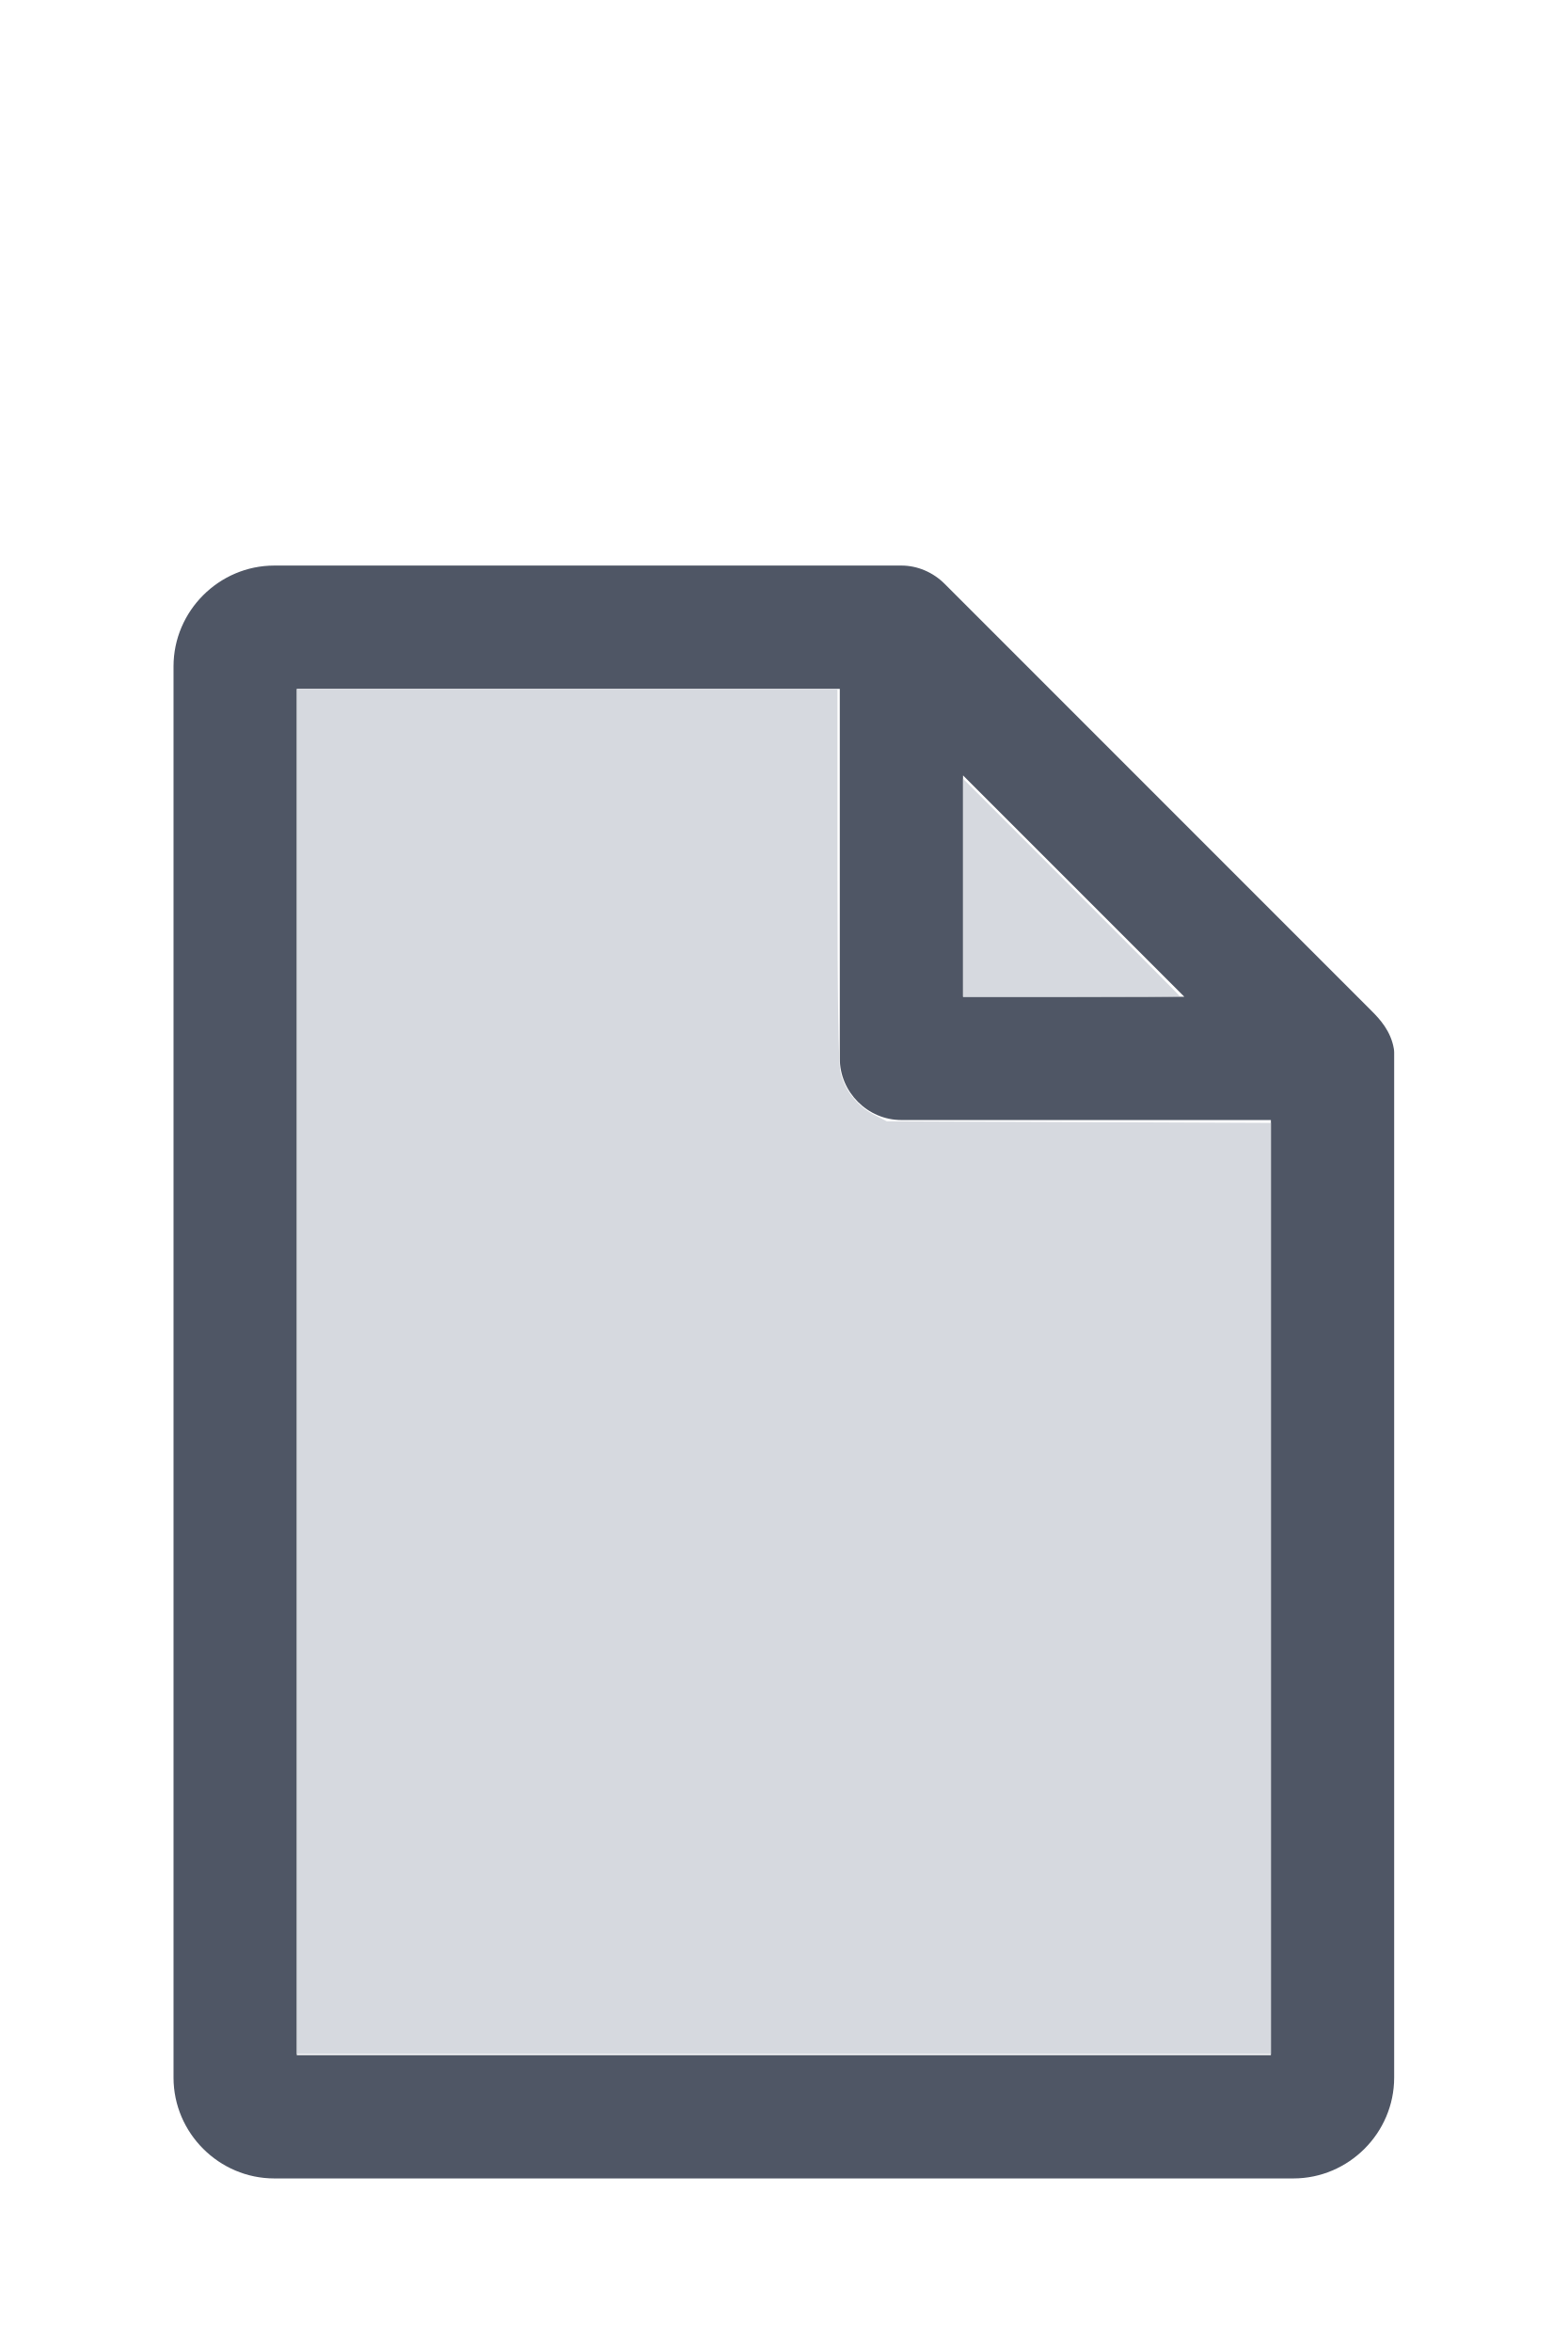
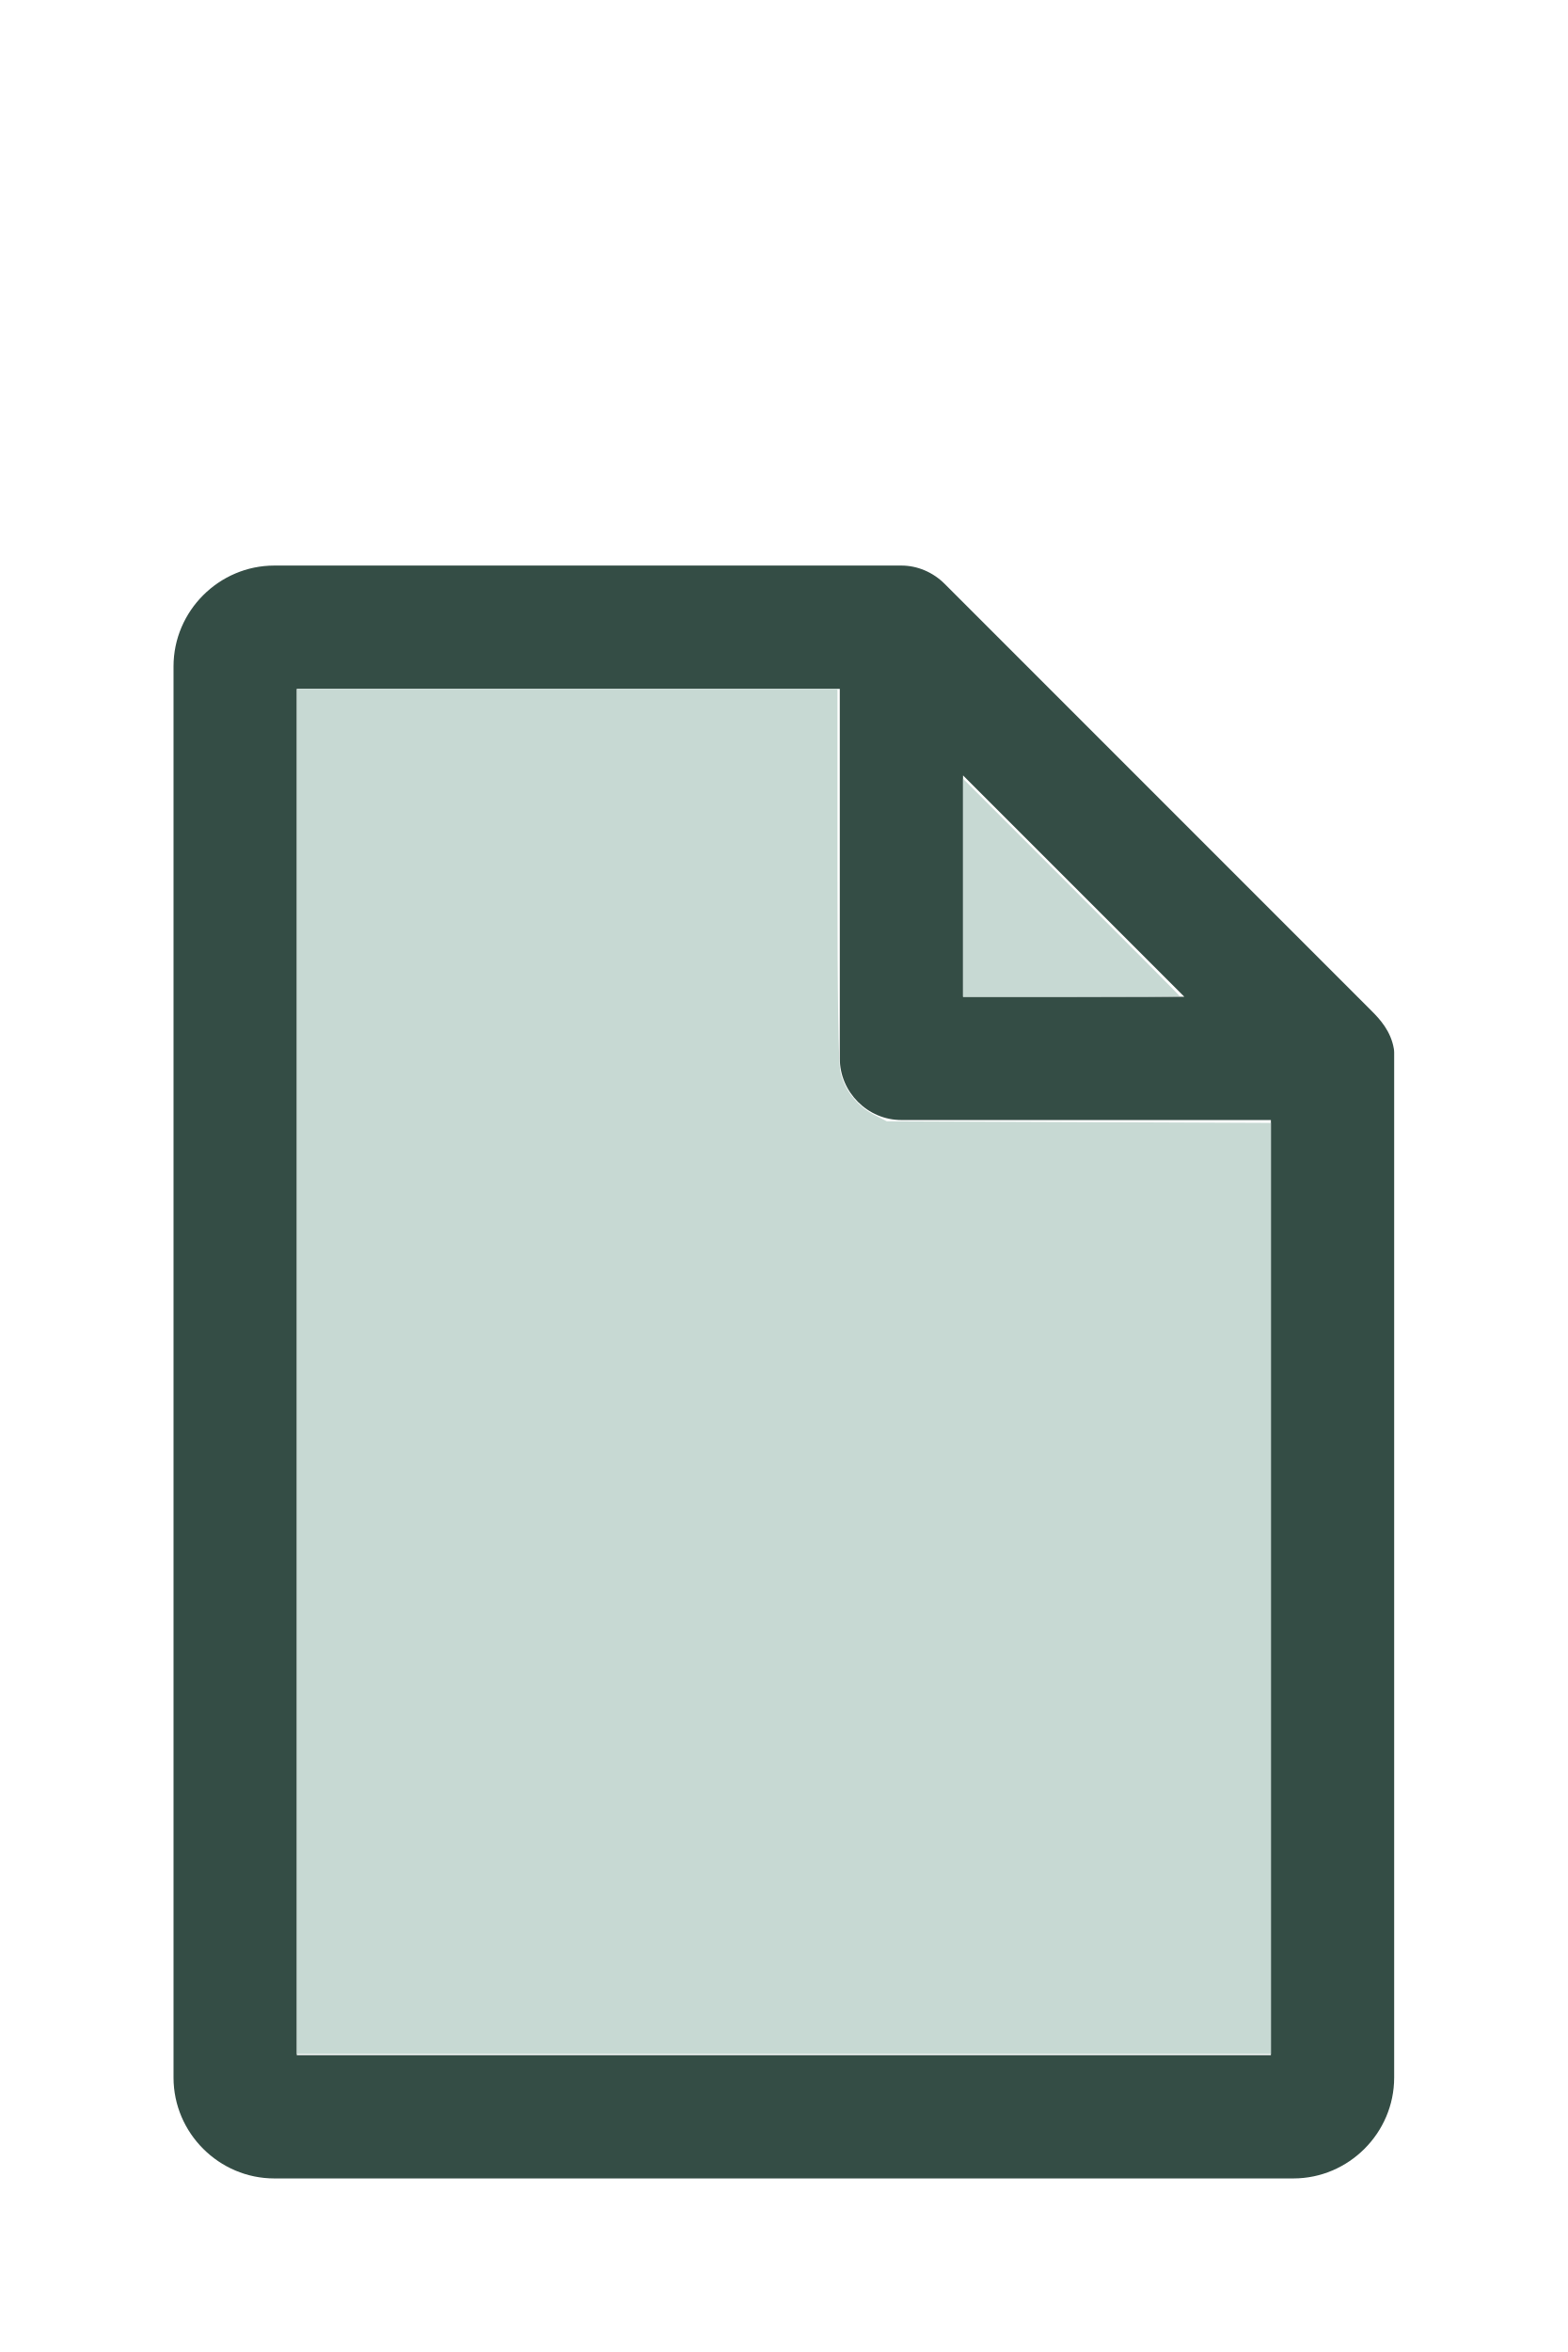
<svg xmlns="http://www.w3.org/2000/svg" version="1.1" width="16" height="24" viewBox="0 0 80 60" id="doc" xml:space="preserve">
-   <g style="fill:#4F5665">
+   <g style="fill:#344D45">
    <path d="m 14,-1.145 c -2.824,0 -5.145,2.32 -5.145,5.145 v 72 c 0,2.824 2.32,5.145 5.145,5.145 h 52 c 2.824,0 5.145,-2.32 5.145,-5.145 V 23.699 a 1.145,1.145 0 0 0 -0.016,-0.188 C 70.978,22.605 70.406,21.99 70.008,21.592 L 48.209,-0.209 C 47.606,-0.812 46.805,-1.145 46,-1.145 Z m 1.145,6.289 H 42.855 V 24 c 0,1.724 1.42,3.145 3.145,3.145 H 64.855 V 74.855 H 15.145 Z m 34,4.418 L 60.438,20.855 H 49.145 Z" />
  </g>
-   <g style="fill:#D6D9DF;stroke-width:0">
+   <g style="fill:#C7D9D3;stroke-width:0">
    <path d="M 3.031,13.993 V 7.031 h 2.758 2.758 v 1.883 c 0,1.258 0.01,1.929 0.03,2.022 0.039,0.181 0.169,0.348 0.338,0.436 l 0.136,0.07 1.96,0.008 1.96,0.008 v 4.75 4.75 H 8 3.031 Z" transform="matrix(5,0,0,5,0,-30)" />
    <path d="M 9.829,9.058 V 7.946 l 1.106,1.106 c 0.608,0.608 1.106,1.109 1.106,1.113 0,0.004 -0.498,0.007 -1.106,0.007 H 9.829 Z" transform="matrix(5,0,0,5,0,-30)" />
  </g>
</svg>
